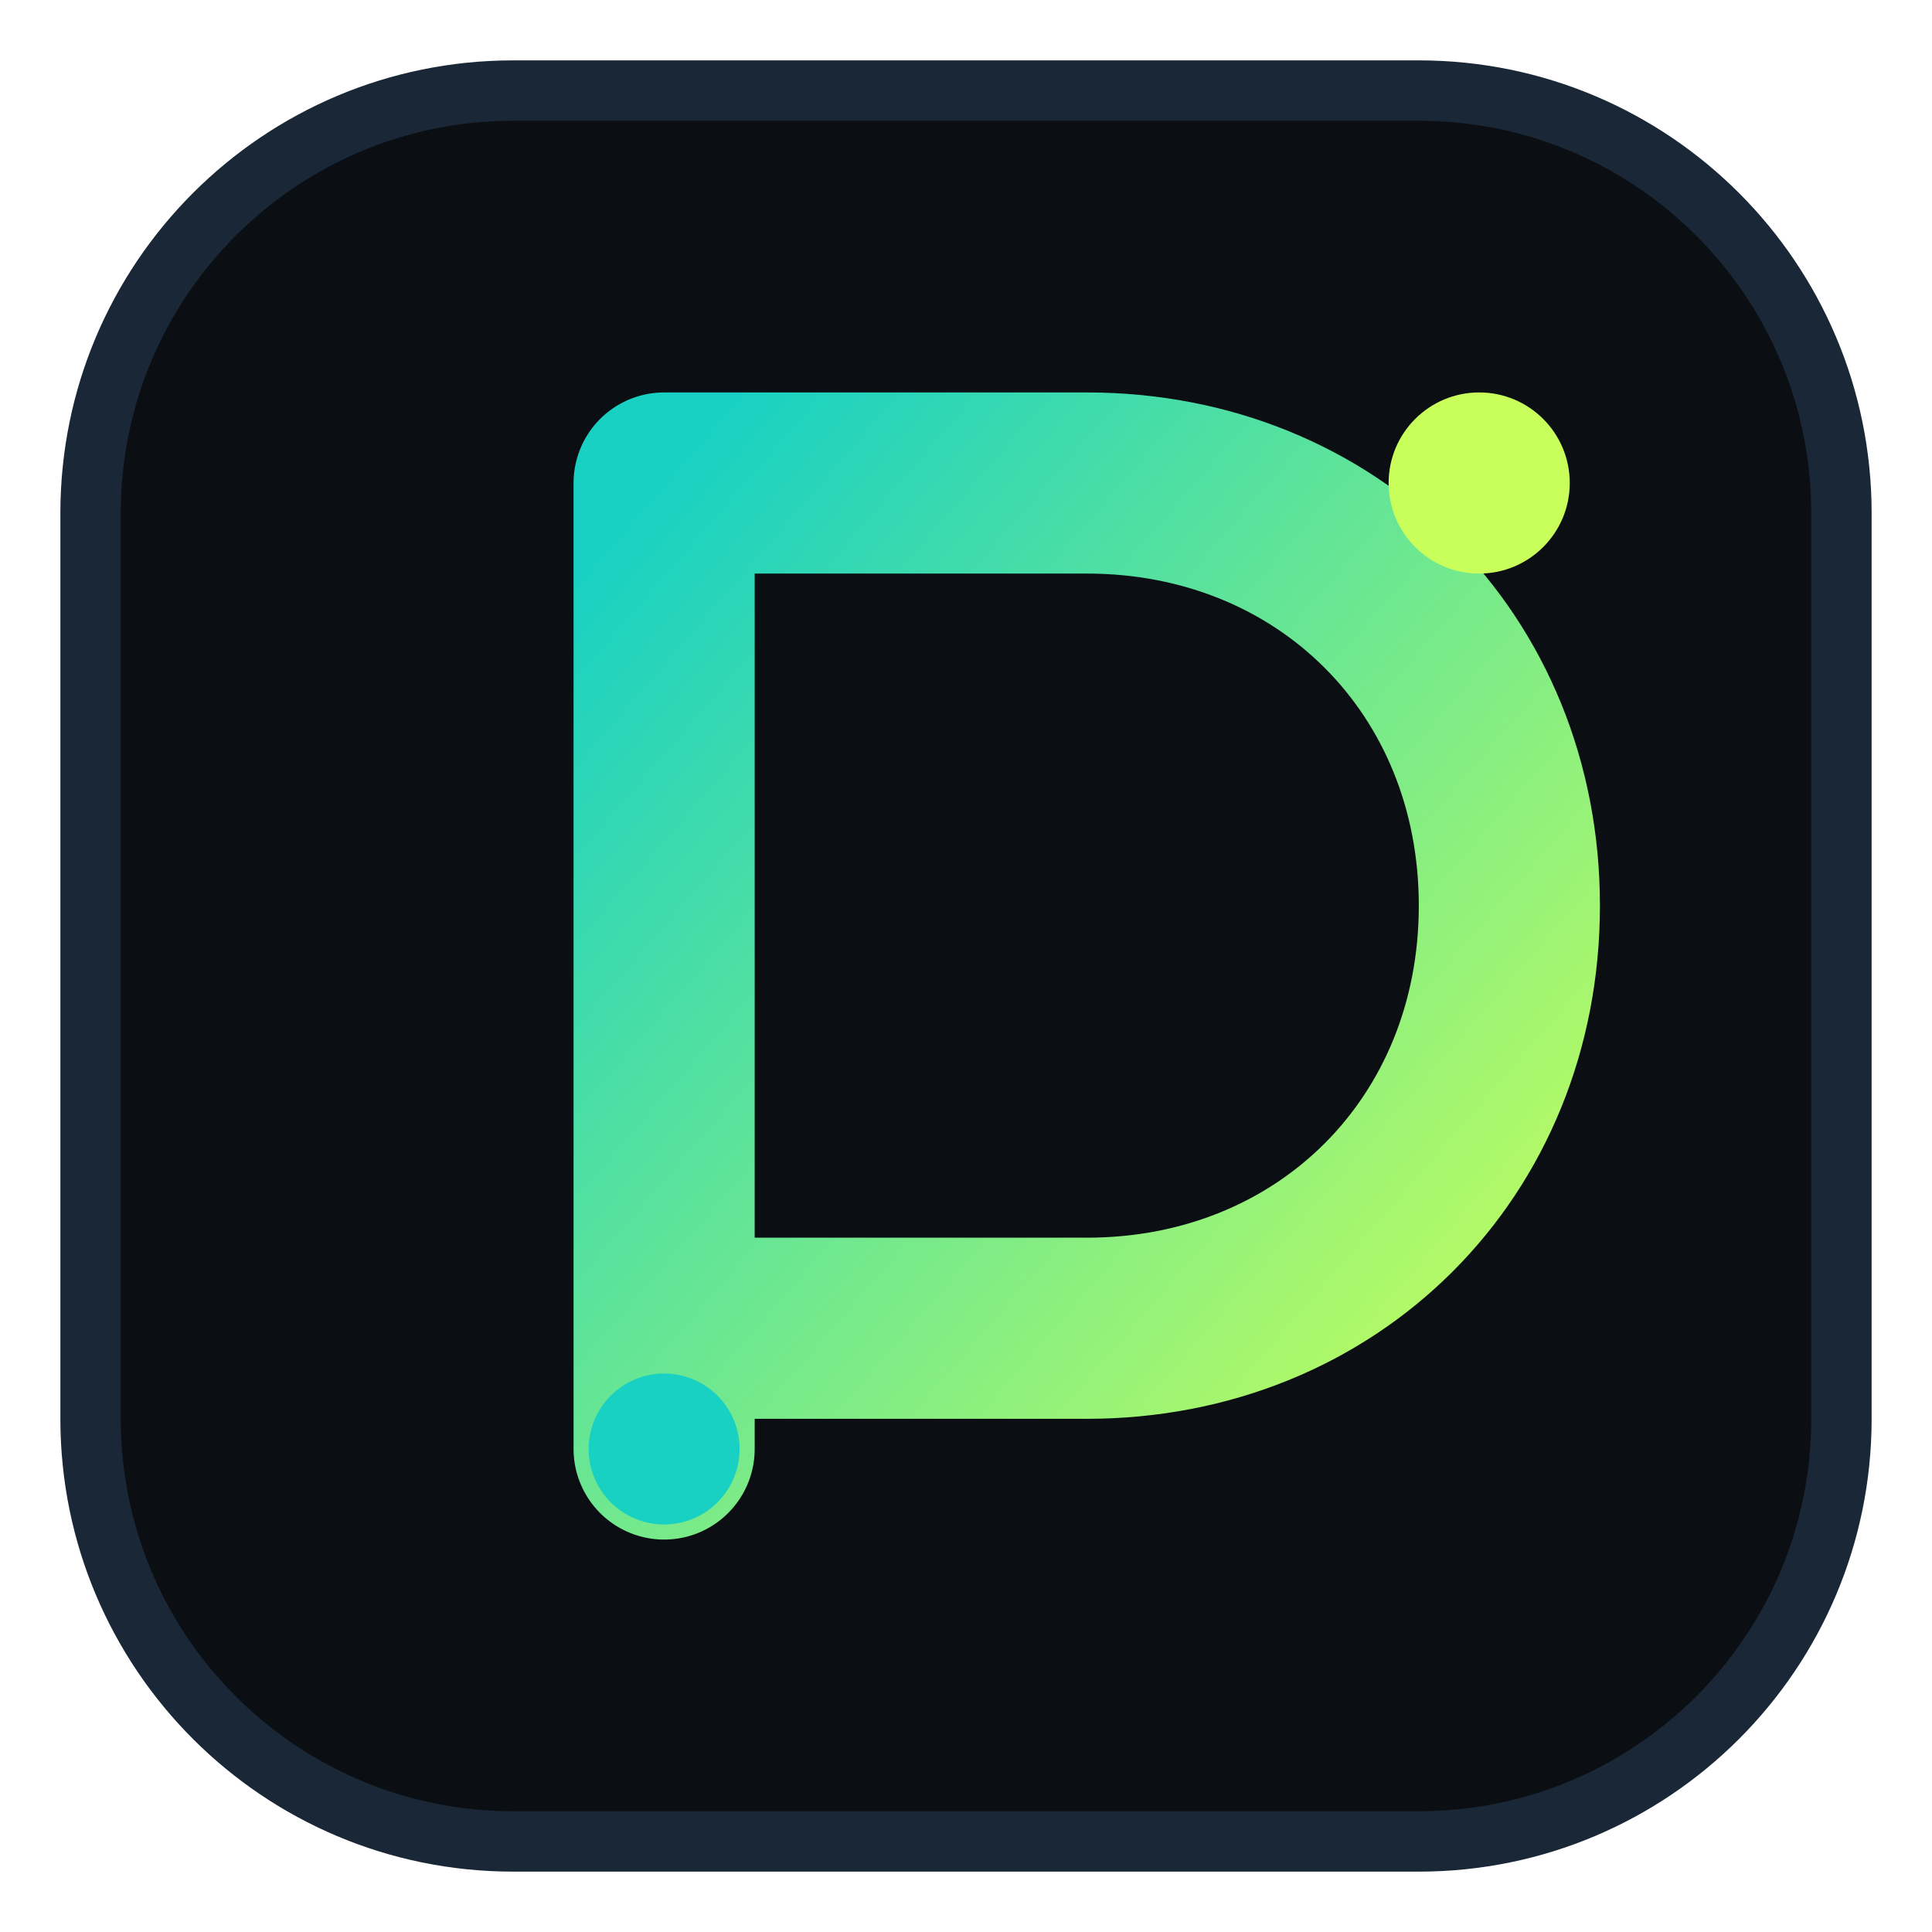
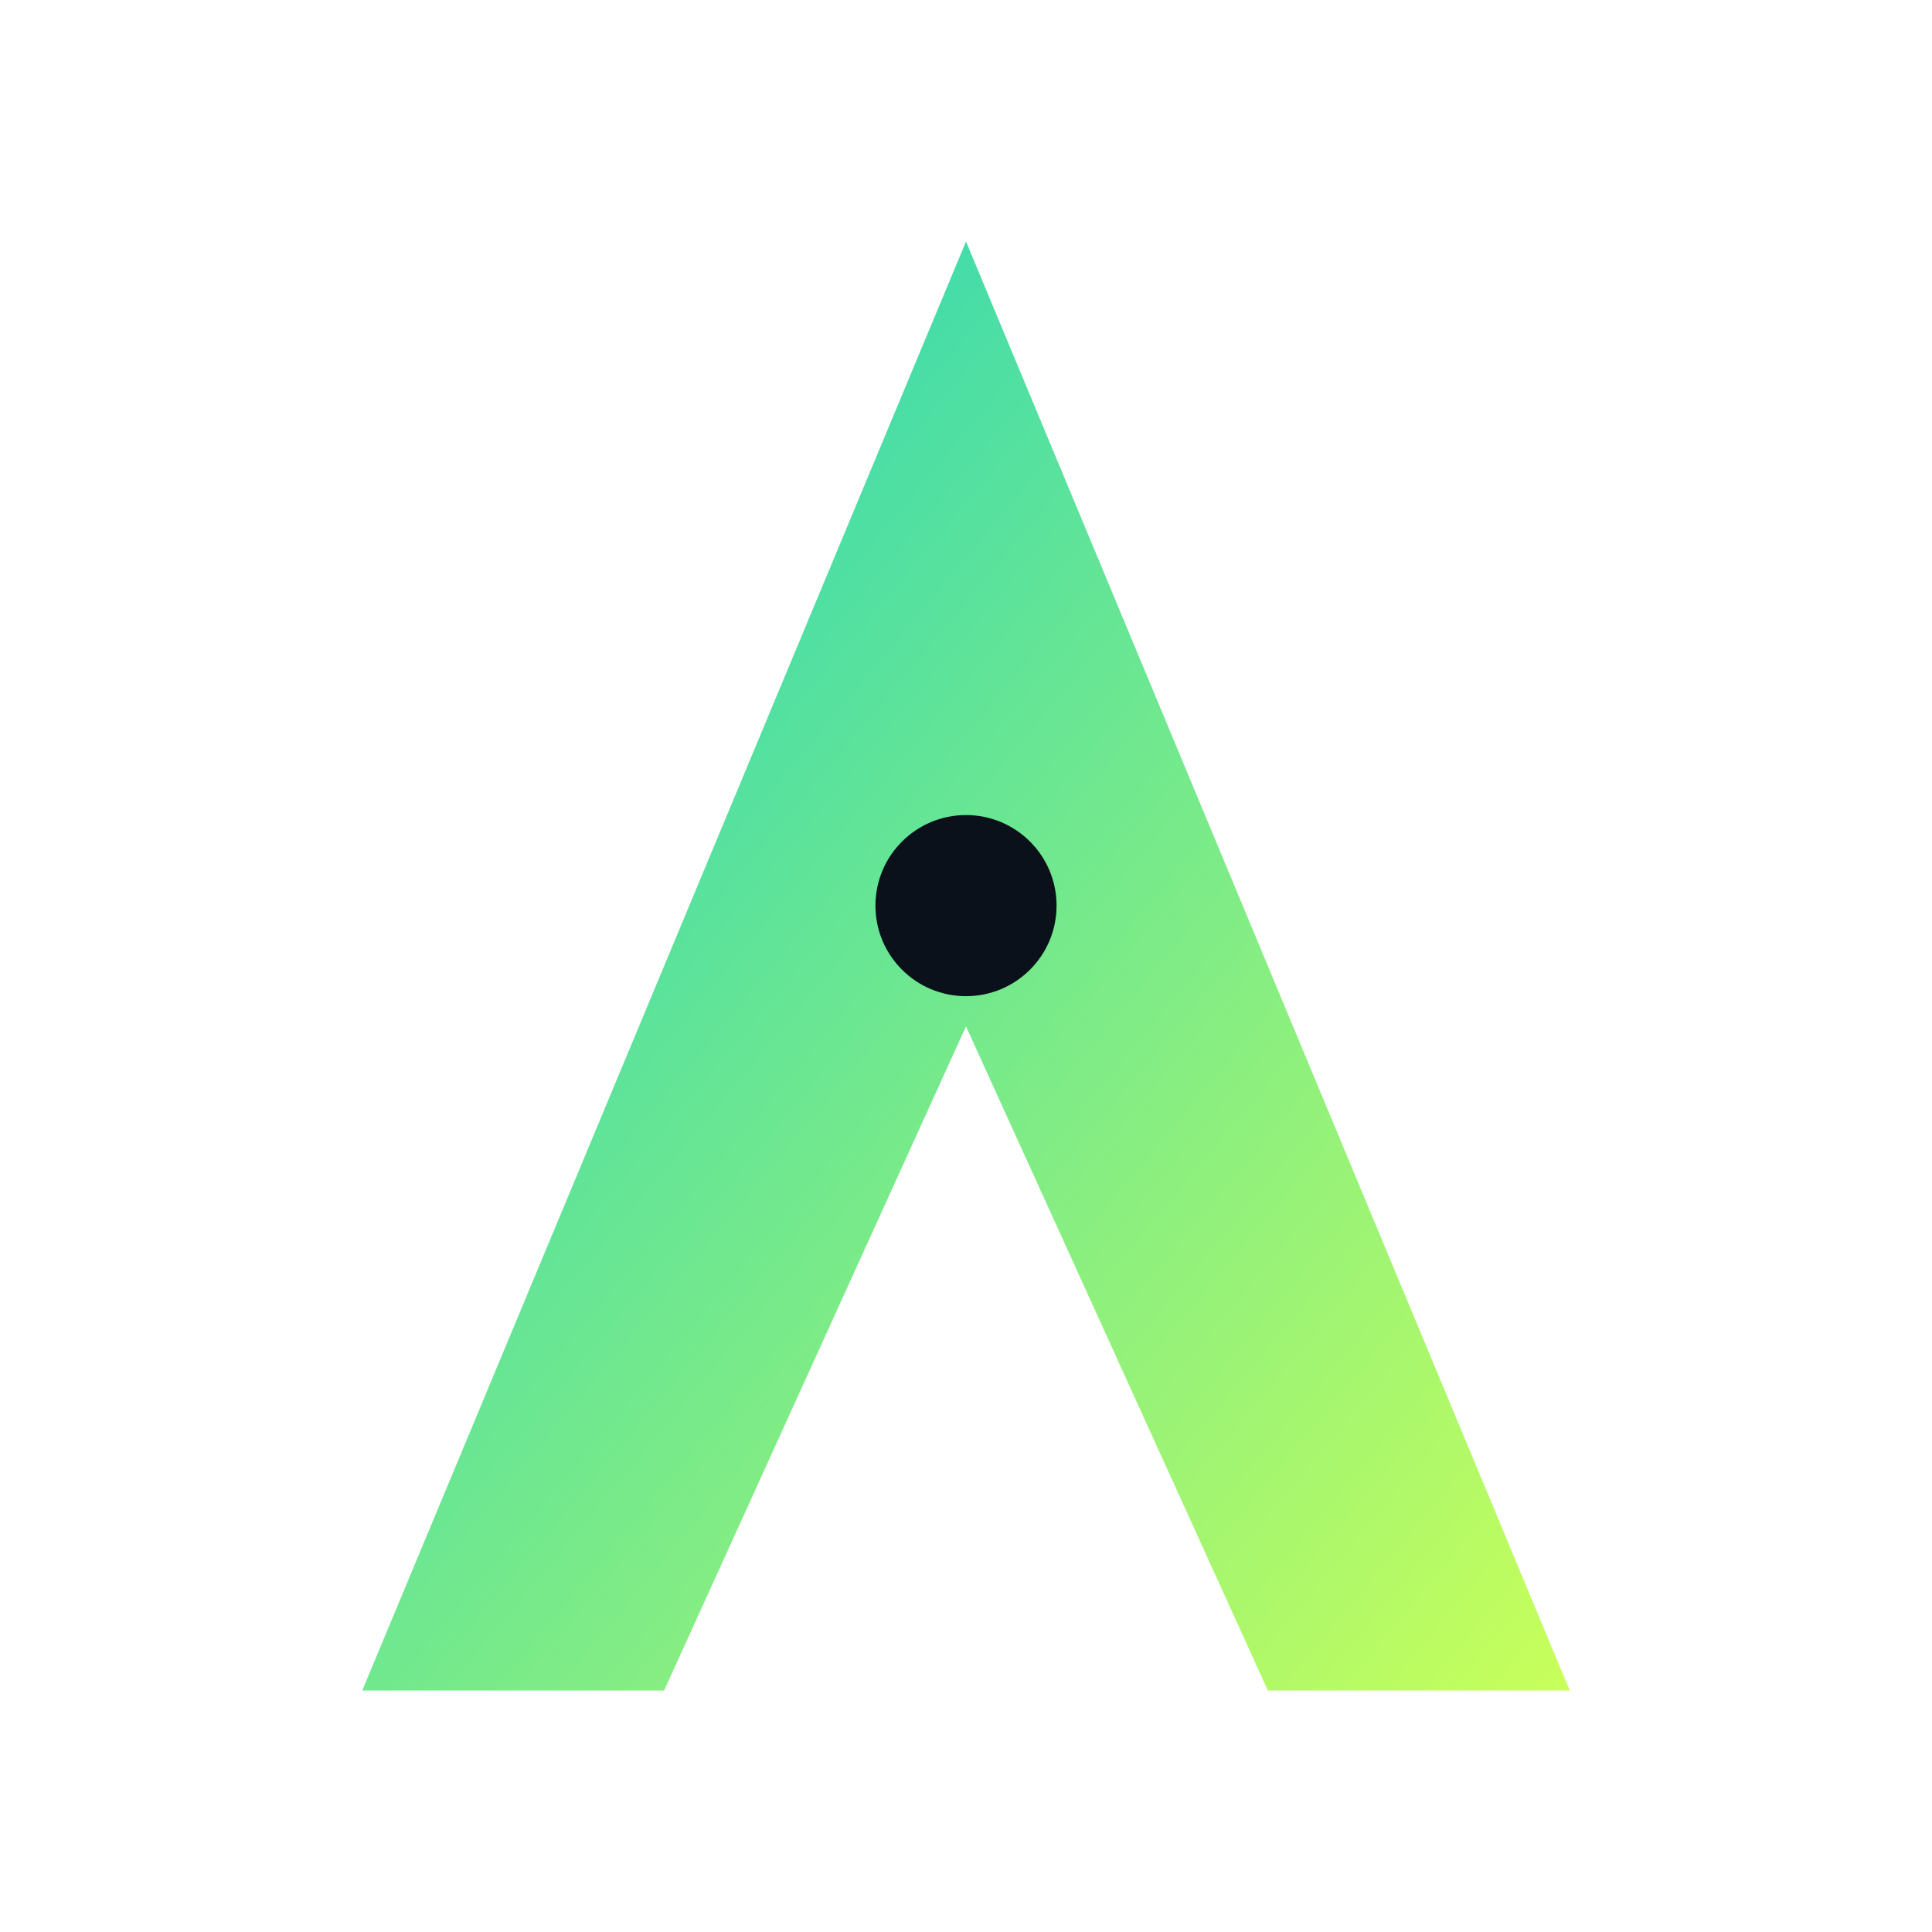
- <svg xmlns="http://www.w3.org/2000/svg" width="64" height="64" viewBox="0 0 128 128" fill="none" role="img" aria-label="Atlas icon">
+ <svg xmlns="http://www.w3.org/2000/svg" width="64" height="64" viewBox="0 0 64 64" fill="none" role="img" aria-label="Atlas icon">
  <defs>
    <linearGradient id="atlas-gradient" x1="0" y1="0" x2="1" y2="1">
-       <stop offset="0" stop-color="#19d1c3" />
-       <stop offset="1" stop-color="#c8ff5a" />
+       <stop offset="0%" stop-color="#19d1c3" />
+       <stop offset="100%" stop-color="#c8ff5a" />
    </linearGradient>
  </defs>
-   <rect x="6" y="6" width="116" height="116" rx="28" fill="#0b0f14" stroke="#1a2736" stroke-width="4" />
-   <path d="M44 96 V32 H72 C88 32 100 44 100 60 C100 76 88 88 72 88 H44" stroke="url(#atlas-gradient)" stroke-width="12" stroke-linecap="round" stroke-linejoin="round" />
-   <circle cx="98" cy="32" r="6" fill="#c8ff5a" />
-   <circle cx="44" cy="96" r="5" fill="#19d1c3" />
+   <path d="M32 8 L12 56 H22 L32 34 L42 56 H52 L32 8 Z" fill="url(#atlas-gradient)" />
+   <circle cx="32" cy="30" r="3" fill="#0b111a" />
</svg>
